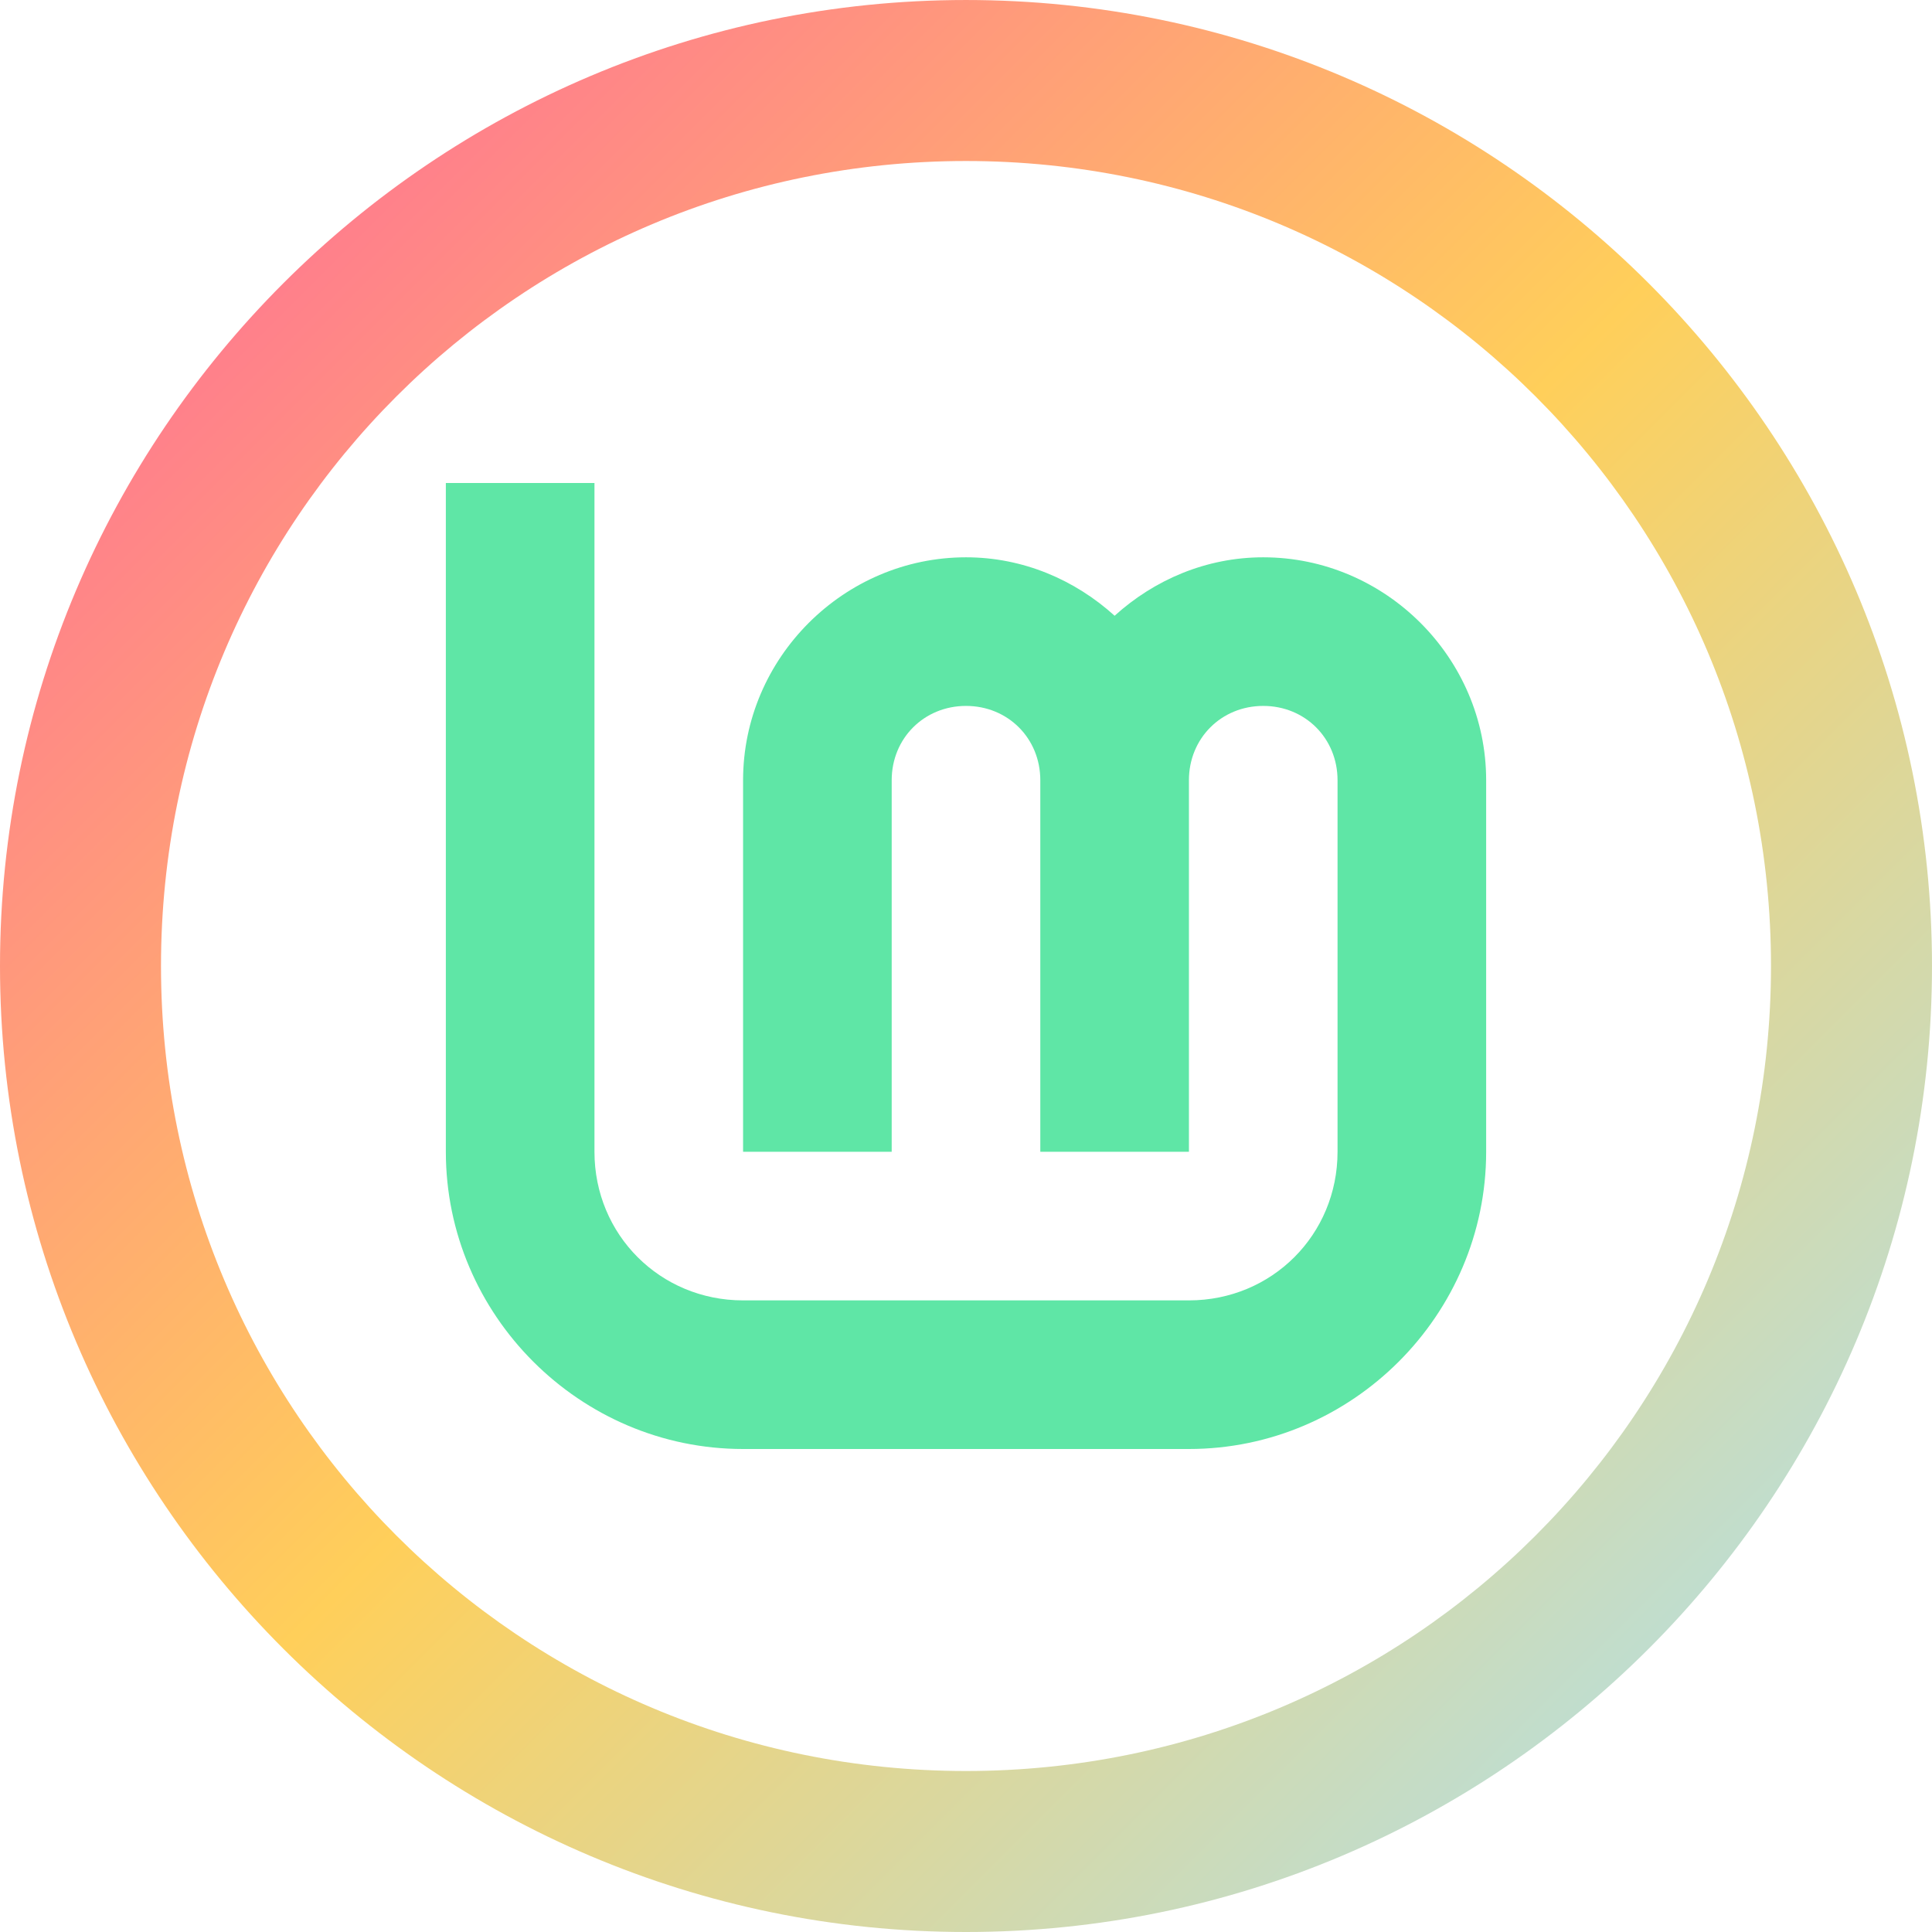
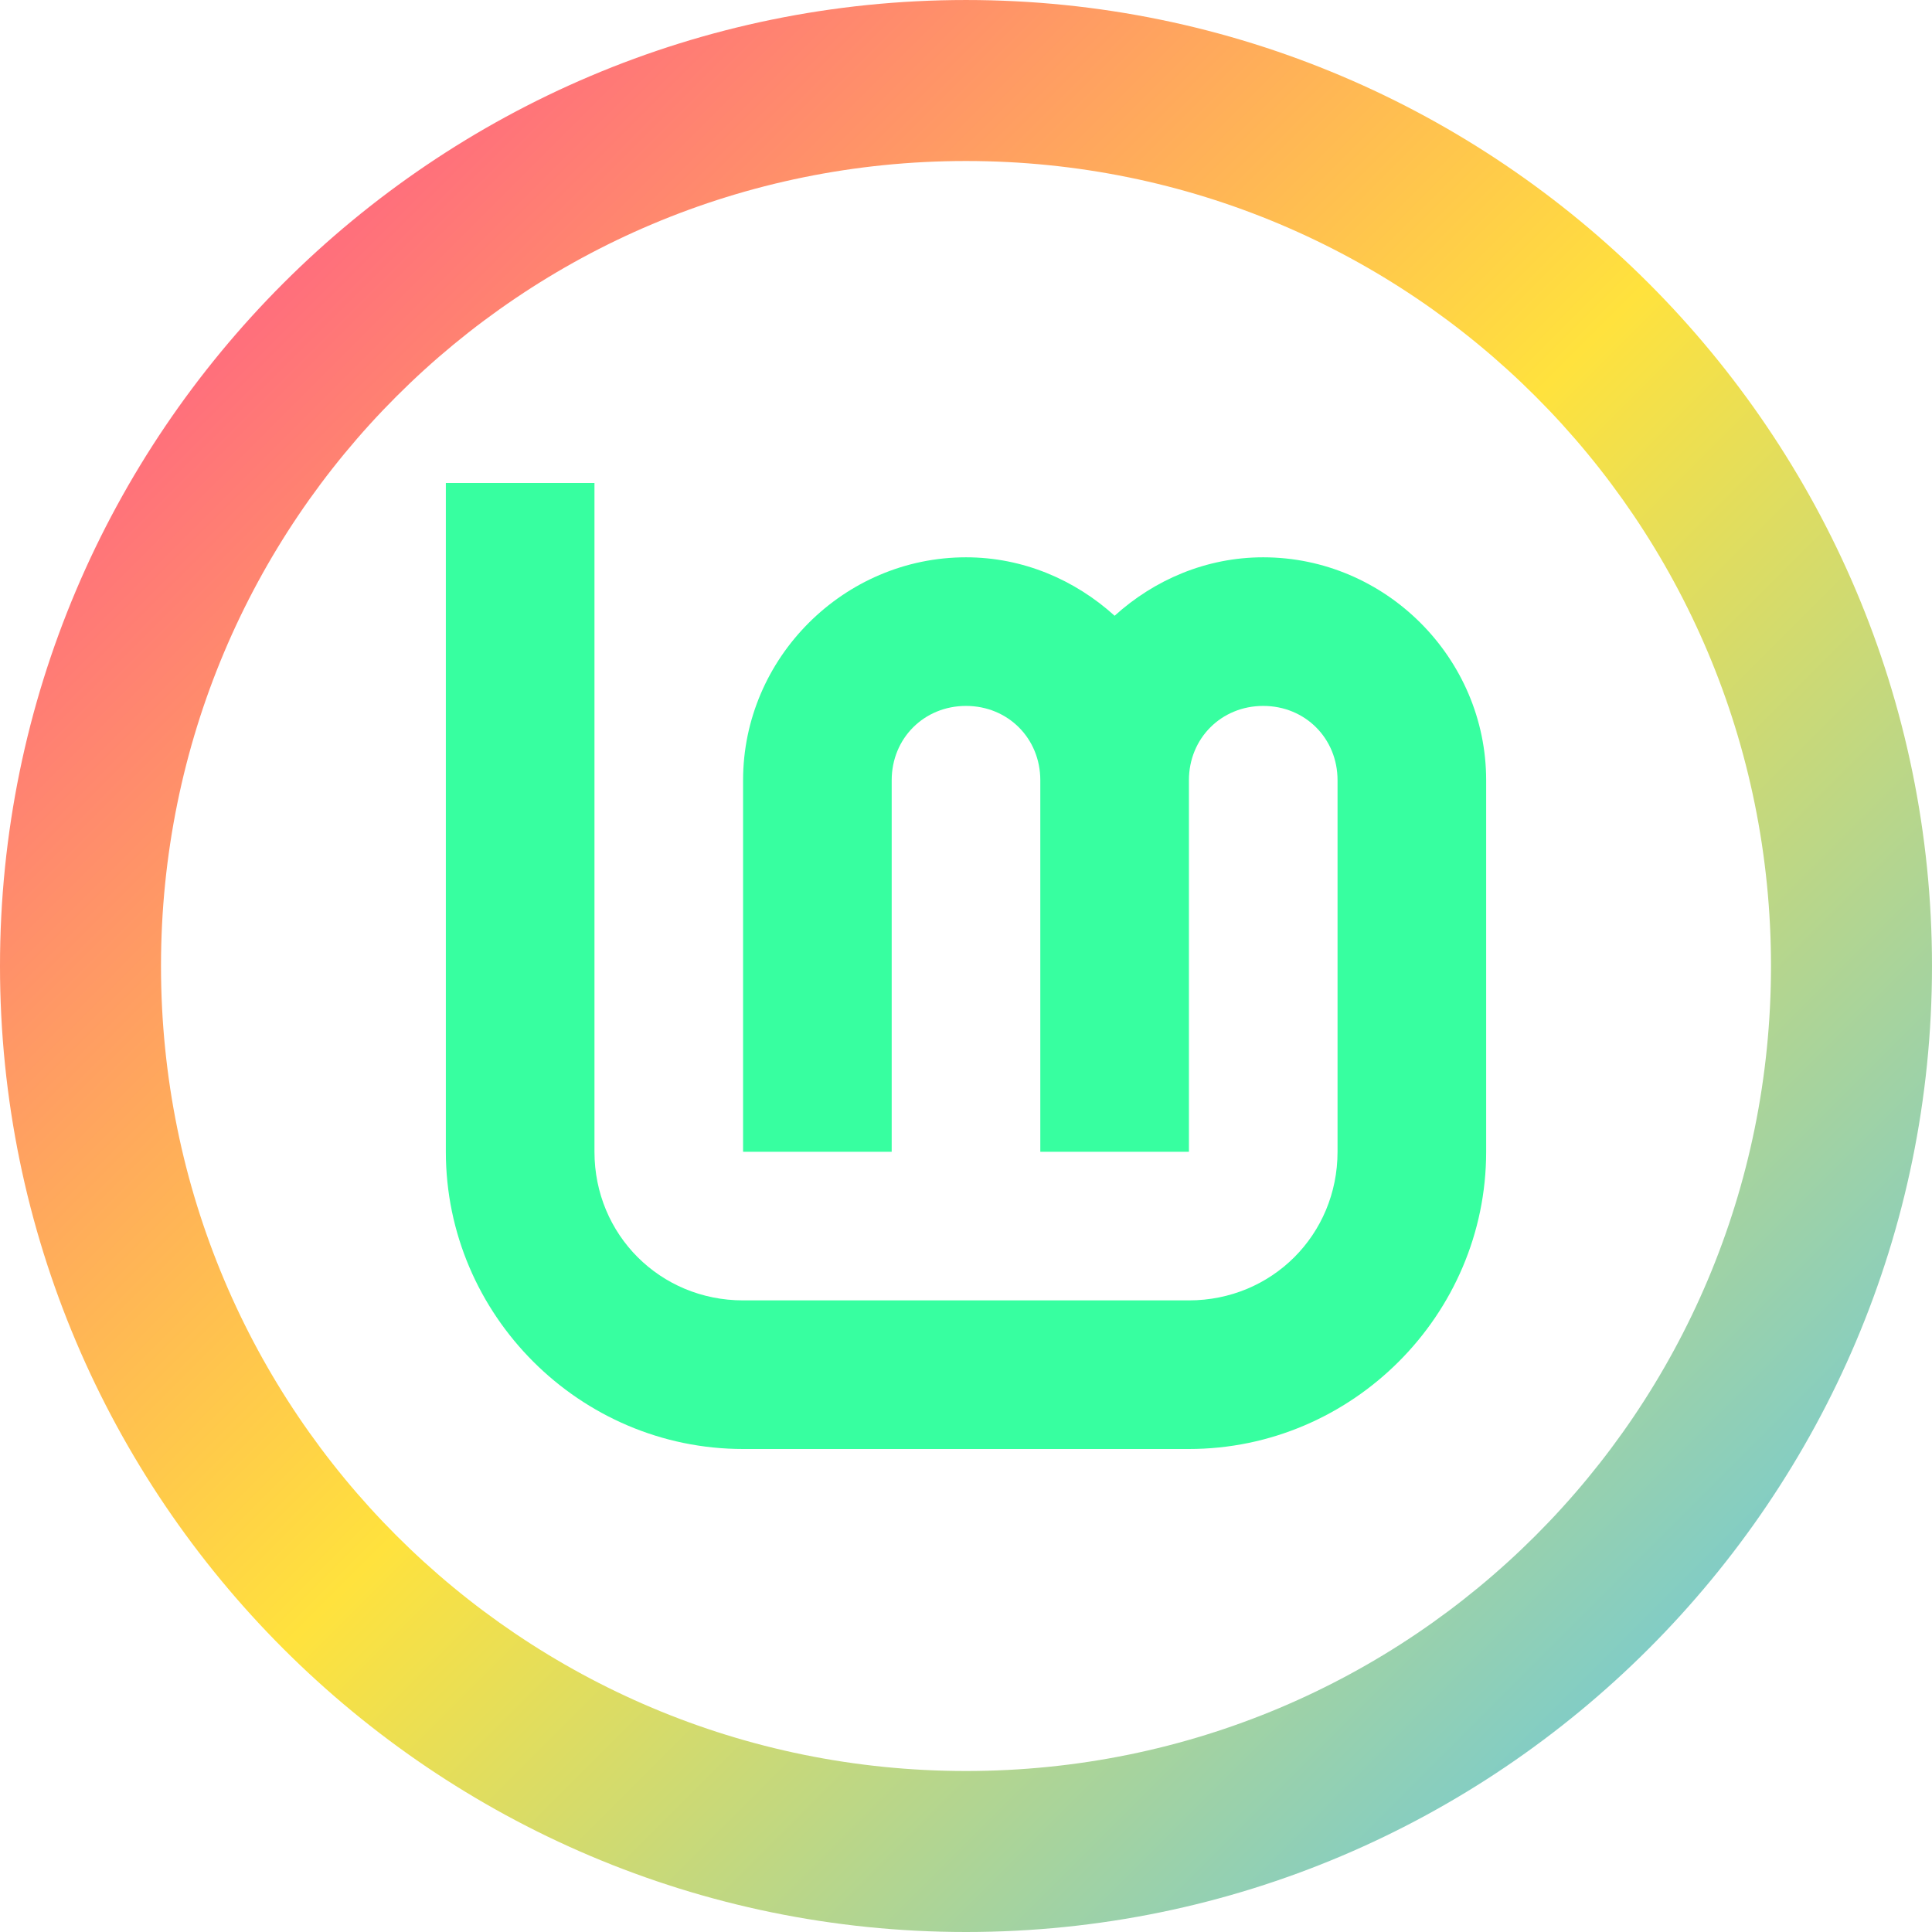
<svg xmlns="http://www.w3.org/2000/svg" width="96" height="96" viewBox="0 0 25.4 25.4" version="1.1" id="svg8">
  <defs id="defs2">
    <linearGradient id="blossomRing" x1="0" y1="0" x2="1" y2="1">
-       <stop offset="0" stop-color="#ff5ea0" />
-       <stop offset="0.5" stop-color="#ffcf5a" />
-       <stop offset="1" stop-color="#a6e3ff" />
+       <stop offset="0" stop-color="#ff3d97" />
+       <stop offset="0.5" stop-color="#ffe23d" />
+       <stop offset="1" stop-color="#4dc4ff" />
    </linearGradient>
  </defs>
  <g id="layer1" transform="translate(0,-271.6)">
    <g transform="matrix(0.2307698,0,0,0.2307698,-6.0212868e-8,228.4614)" id="layer1-6-7" style="fill:#86be43;fill-opacity:1;stroke:none;stroke-opacity:1">
      <path style="color:#000000;font-style:normal;font-variant:normal;font-weight:normal;font-stretch:normal;font-size:medium;line-height:normal;font-family:sans-serif;font-variant-ligatures:normal;font-variant-position:normal;font-variant-caps:normal;font-variant-numeric:normal;font-variant-alternates:normal;font-feature-settings:normal;text-indent:0;text-align:start;text-decoration:none;text-decoration-line:none;text-decoration-style:solid;text-decoration-color:#000000;letter-spacing:normal;word-spacing:normal;text-transform:none;writing-mode:lr-tb;direction:ltr;text-orientation:mixed;dominant-baseline:auto;baseline-shift:baseline;text-anchor:start;white-space:normal;shape-padding:0;clip-rule:nonzero;display:inline;overflow:visible;visibility:visible;opacity:1;isolation:auto;mix-blend-mode:normal;color-interpolation:sRGB;color-interpolation-filters:linearRGB;solid-color:#000000;solid-opacity:1;vector-effect:none;fill:url(#blossomRing);fill-opacity:1;fill-rule:nonzero;stroke:none;stroke-width:9.172;stroke-linecap:butt;stroke-linejoin:miter;stroke-miterlimit:4;stroke-dasharray:none;stroke-dashoffset:0;stroke-opacity:1;color-rendering:auto;image-rendering:auto;shape-rendering:auto;text-rendering:auto;enable-background:accumulate" d="M 55.033,186.934 C 24.693,186.934 0,211.627 0,241.967 0,272.307 24.693,297 55.033,297 c 30.34,0 55.033,-24.693 55.033,-55.033 0,-30.34 -24.693,-55.033 -55.033,-55.033 z m 0,9.172 c 25.383,0 45.861,20.479 45.861,45.861 0,25.383 -20.479,45.861 -45.861,45.861 -25.383,0 -45.861,-20.479 -45.861,-45.861 0,-25.383 20.479,-45.861 45.861,-45.861 z" id="path1374-2-6" />
      <g style="fill:#86be43;fill-opacity:1;stroke:none;stroke-opacity:1" id="layer3-9-56" transform="matrix(0.2645833,0,0,0.2645833,4.233333,186.9333)">
-         <path style="color:#000000;font-style:normal;font-variant:normal;font-weight:normal;font-stretch:normal;font-size:medium;line-height:normal;font-family:sans-serif;font-variant-ligatures:normal;font-variant-position:normal;font-variant-caps:normal;font-variant-numeric:normal;font-variant-alternates:normal;font-feature-settings:normal;text-indent:0;text-align:start;text-decoration:none;text-decoration-line:none;text-decoration-style:solid;text-decoration-color:#000000;letter-spacing:normal;word-spacing:normal;text-transform:none;writing-mode:lr-tb;direction:ltr;text-orientation:mixed;dominant-baseline:auto;baseline-shift:baseline;text-anchor:start;white-space:normal;shape-padding:0;clip-rule:nonzero;display:inline;overflow:visible;visibility:visible;opacity:1;isolation:auto;mix-blend-mode:normal;color-interpolation:sRGB;color-interpolation-filters:linearRGB;solid-color:#000000;solid-opacity:1;vector-effect:none;fill:#5fe6a6;fill-opacity:1;fill-rule:nonzero;stroke:none;stroke-width:32;stroke-linecap:butt;stroke-linejoin:miter;stroke-miterlimit:4;stroke-dasharray:none;stroke-dashoffset:0;stroke-opacity:1;color-rendering:auto;image-rendering:auto;shape-rendering:auto;text-rendering:auto;enable-background:accumulate" d="m 80,104 v 144 c 0,35.157 28.843,64 64,64 h 96 c 35.157,0 64,-28.843 64,-64 v -80 c 0,-26.32 -21.68,-48 -48,-48 -12.296,0 -23.467,4.86 -32,12.586 C 215.467,124.86 204.296,120 192,120 c -26.32,0 -48,21.68 -48,48 v 80 h 32 v -80 c 0,-9.026 6.974,-16 16,-16 9.026,0 16,6.974 16,16 v 80 h 32 v -80 c 0,-9.026 6.974,-16 16,-16 9.026,0 16,6.974 16,16 v 80 c 0,17.863 -14.137,32 -32,32 h -96 c -17.863,0 -32,-14.137 -32,-32 V 104 Z" id="path4193-1-9" />
+         <path style="color:#000000;font-style:normal;font-variant:normal;font-weight:normal;font-stretch:normal;font-size:medium;line-height:normal;font-family:sans-serif;font-variant-ligatures:normal;font-variant-position:normal;font-variant-caps:normal;font-variant-numeric:normal;font-variant-alternates:normal;font-feature-settings:normal;text-indent:0;text-align:start;text-decoration:none;text-decoration-line:none;text-decoration-style:solid;text-decoration-color:#000000;letter-spacing:normal;word-spacing:normal;text-transform:none;writing-mode:lr-tb;direction:ltr;text-orientation:mixed;dominant-baseline:auto;baseline-shift:baseline;text-anchor:start;white-space:normal;shape-padding:0;clip-rule:nonzero;display:inline;overflow:visible;visibility:visible;opacity:1;isolation:auto;mix-blend-mode:normal;color-interpolation:sRGB;color-interpolation-filters:linearRGB;solid-color:#000000;solid-opacity:1;vector-effect:none;fill:#37ffa0;fill-opacity:1;fill-rule:nonzero;stroke:none;stroke-width:32;stroke-linecap:butt;stroke-linejoin:miter;stroke-miterlimit:4;stroke-dasharray:none;stroke-dashoffset:0;stroke-opacity:1;color-rendering:auto;image-rendering:auto;shape-rendering:auto;text-rendering:auto;enable-background:accumulate" d="m 80,104 v 144 c 0,35.157 28.843,64 64,64 h 96 c 35.157,0 64,-28.843 64,-64 v -80 c 0,-26.32 -21.68,-48 -48,-48 -12.296,0 -23.467,4.86 -32,12.586 C 215.467,124.86 204.296,120 192,120 c -26.32,0 -48,21.68 -48,48 v 80 h 32 v -80 c 0,-9.026 6.974,-16 16,-16 9.026,0 16,6.974 16,16 v 80 h 32 v -80 c 0,-9.026 6.974,-16 16,-16 9.026,0 16,6.974 16,16 v 80 c 0,17.863 -14.137,32 -32,32 h -96 c -17.863,0 -32,-14.137 -32,-32 V 104 Z" id="path4193-1-9" />
      </g>
    </g>
  </g>
</svg>
